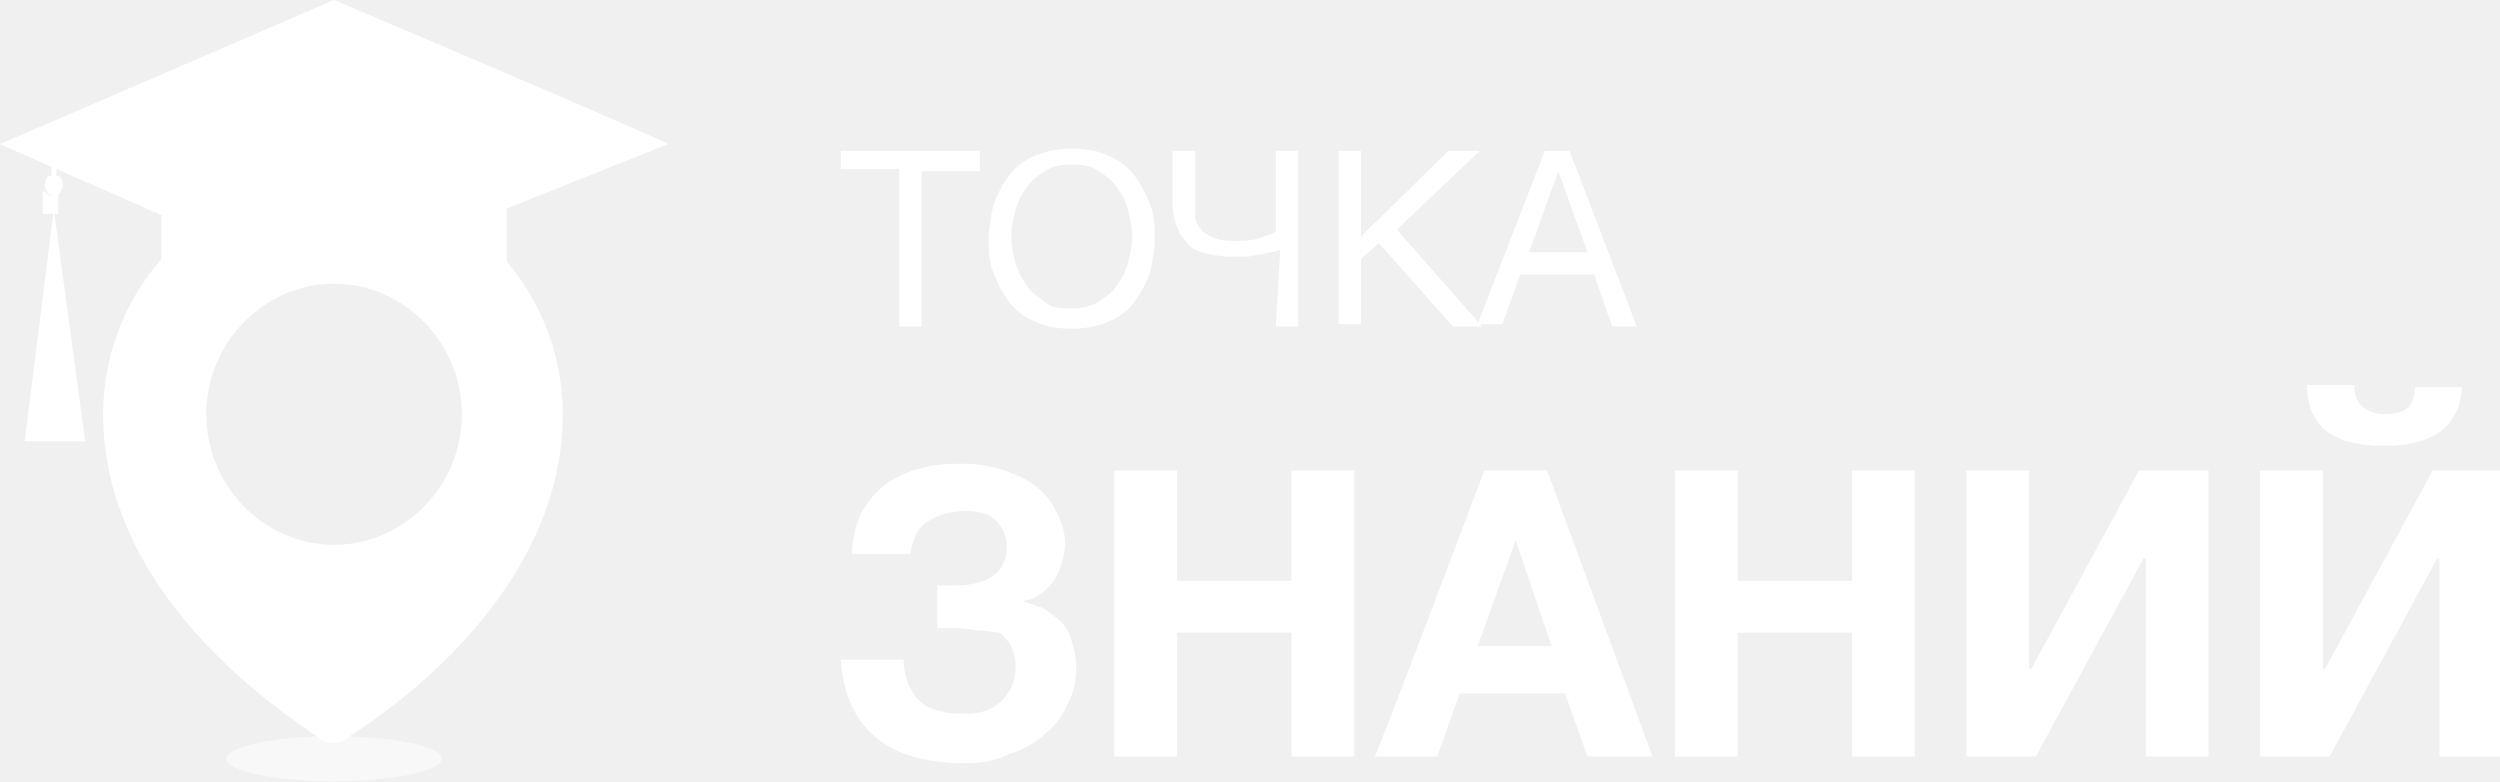
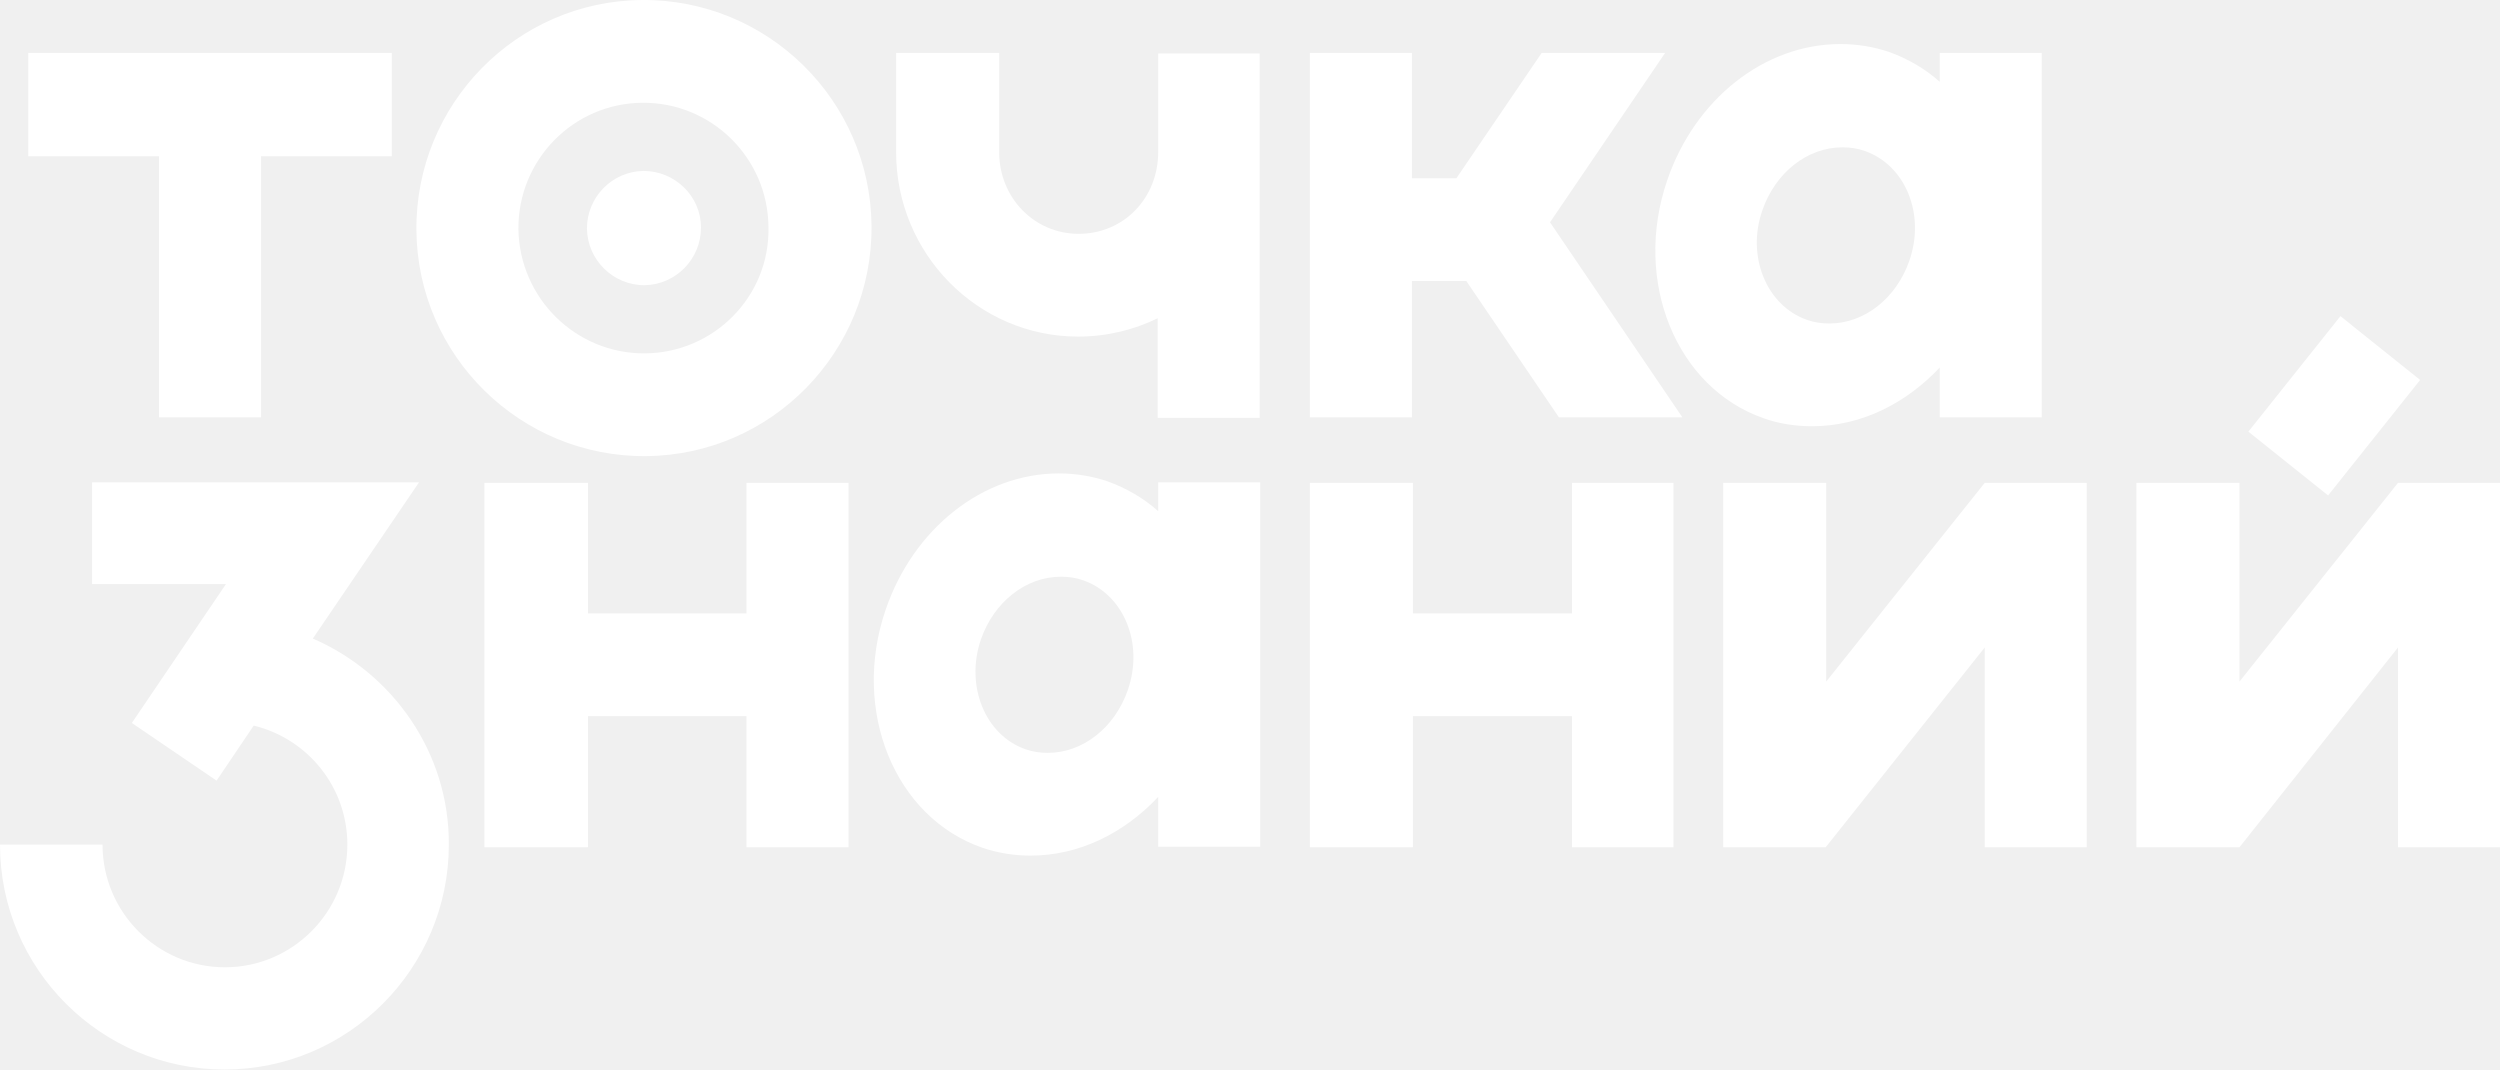
- <svg xmlns="http://www.w3.org/2000/svg" width="128" height="40" viewBox="0 0 128 40" fill="none">
-   <g clip-path="url(#clip0_2008_30)">
-     <path d="M17.105 40C20.148 40 22.615 39.484 22.615 38.847C22.615 38.211 20.148 37.695 17.105 37.695C14.062 37.695 11.595 38.211 11.595 38.847C11.595 39.484 14.062 40 17.105 40Z" fill="white" fill-opacity="0.5" />
-     <path d="M17.105 9.222C10.561 9.222 5.28 14.64 5.28 21.211C5.28 31.124 15.727 37.234 16.186 37.695C16.645 38.156 17.449 38.156 17.908 37.695C18.367 37.349 28.814 31.124 28.814 21.211C28.814 14.64 23.533 9.222 17.105 9.222ZM17.105 27.897C13.546 27.897 10.561 24.9 10.561 21.211C10.561 17.522 13.546 14.525 17.105 14.525C20.663 14.525 23.648 17.522 23.648 21.211C23.648 24.9 20.663 27.897 17.105 27.897Z" fill="white" />
-     <path fill-rule="evenodd" clip-rule="evenodd" d="M2.87 8.991C3.099 8.991 3.214 9.222 3.214 9.452C3.214 9.798 2.985 10.029 2.755 10.029C2.525 10.029 2.296 9.798 2.296 9.452C2.296 9.222 2.411 8.991 2.64 8.991V8.069H2.985L2.87 8.991Z" fill="white" />
-     <path fill-rule="evenodd" clip-rule="evenodd" d="M4.362 22.594L2.755 10.72L1.263 22.594H4.362Z" fill="white" />
-     <path fill-rule="evenodd" clip-rule="evenodd" d="M2.295 9.798C2.41 9.913 2.525 10.028 2.64 10.028C2.755 10.028 2.869 9.913 2.984 9.798V10.951C2.755 10.951 2.525 10.951 2.181 10.951V9.798H2.295Z" fill="white" />
-     <path d="M49.364 39.077C47.412 39.077 45.805 38.616 44.772 37.694C43.739 36.772 43.165 35.504 43.05 33.775H46.264C46.264 34.236 46.379 34.697 46.494 35.043C46.723 35.388 46.838 35.734 47.182 35.965C47.412 36.195 47.757 36.311 48.216 36.426C48.56 36.541 49.019 36.541 49.478 36.541C50.282 36.541 50.856 36.311 51.315 35.849C51.775 35.388 52.004 34.812 52.004 34.12C52.004 33.659 51.889 33.429 51.775 33.083C51.66 32.852 51.43 32.622 51.2 32.391C50.856 32.391 50.512 32.276 50.167 32.276C49.823 32.276 49.478 32.161 49.134 32.161H47.986V29.971C48.101 29.971 48.216 29.971 48.445 29.971C48.675 29.971 48.79 29.971 48.904 29.971C50.627 29.971 51.545 29.279 51.545 28.011C51.545 27.434 51.315 26.973 50.971 26.628C50.627 26.282 50.053 26.166 49.364 26.166C48.56 26.166 47.986 26.397 47.412 26.743C46.953 27.089 46.723 27.665 46.608 28.357H43.624C43.624 27.55 43.853 26.858 44.083 26.282C44.427 25.705 44.772 25.244 45.346 24.783C45.92 24.437 46.494 24.092 47.182 23.976C47.871 23.746 48.56 23.746 49.364 23.746C50.053 23.746 50.741 23.861 51.43 24.092C52.119 24.322 52.578 24.553 53.037 24.898C53.496 25.244 53.841 25.705 54.07 26.166C54.3 26.628 54.53 27.204 54.53 27.78C54.53 28.472 54.3 29.164 53.956 29.74C53.496 30.316 53.037 30.662 52.349 30.777C52.693 30.893 53.037 31.008 53.382 31.123C53.726 31.354 54.07 31.584 54.3 31.815C54.53 32.045 54.759 32.391 54.874 32.852C54.989 33.198 55.104 33.659 55.104 34.12C55.104 34.812 54.989 35.504 54.644 36.08C54.415 36.656 53.956 37.233 53.496 37.579C53.037 38.04 52.349 38.386 51.66 38.616C50.971 38.962 50.282 39.077 49.364 39.077ZM57.055 24.092H60.27V29.74H66.124V24.092H69.339V38.731H66.124V32.391H60.27V38.731H57.055V24.092ZM75.997 24.092H79.211L84.607 38.731H81.278L80.13 35.504H74.734L73.586 38.731H70.372C70.487 38.731 75.997 24.092 75.997 24.092ZM79.441 33.083L77.604 27.665L75.653 33.083H79.441ZM85.755 24.092H88.969V29.74H94.824V24.092H98.038V38.731H94.824V32.391H88.969V38.731H85.755V24.092ZM100.679 24.092H103.893V34.236H104.008L109.518 24.092H113.077V38.731H109.862V28.587H109.748L104.237 38.731H100.679V24.092ZM115.717 24.092H118.931V34.236H119.046L124.557 24.092H128.115V38.731H124.901V28.587H124.786L119.276 38.731H115.717V24.092ZM122.031 22.824C119.391 22.824 118.128 21.786 118.128 19.711H120.539C120.539 20.172 120.653 20.518 120.883 20.749C121.113 20.979 121.572 21.21 122.031 21.21C122.605 21.21 123.064 21.095 123.294 20.864C123.523 20.633 123.638 20.288 123.638 19.826H126.049C125.934 21.786 124.671 22.824 122.031 22.824Z" fill="white" />
-     <path d="M46.035 8.645H43.05V7.723H50.167V8.761H47.182V16.715H46.035C46.035 16.599 46.035 8.645 46.035 8.645ZM54.874 16.83C54.185 16.83 53.496 16.715 53.037 16.484C52.463 16.253 52.004 15.908 51.66 15.447C51.315 14.985 51.086 14.524 50.856 13.948C50.627 13.372 50.627 12.795 50.627 12.219C50.627 11.643 50.741 11.066 50.856 10.49C51.086 9.913 51.315 9.452 51.66 8.991C52.004 8.53 52.463 8.184 53.037 7.954C53.611 7.723 54.185 7.608 54.874 7.608C55.563 7.608 56.252 7.723 56.711 7.954C57.285 8.184 57.744 8.53 58.088 8.991C58.433 9.452 58.662 9.913 58.892 10.49C59.122 11.066 59.122 11.643 59.122 12.219C59.122 12.795 59.007 13.372 58.892 13.948C58.662 14.524 58.433 14.985 58.088 15.447C57.744 15.908 57.285 16.253 56.711 16.484C56.137 16.715 55.563 16.83 54.874 16.83ZM54.874 15.792C55.448 15.792 55.907 15.677 56.252 15.447C56.596 15.216 56.94 14.985 57.17 14.64C57.4 14.294 57.629 13.948 57.744 13.487C57.859 13.026 57.974 12.565 57.974 12.104C57.974 11.643 57.859 11.181 57.744 10.72C57.629 10.259 57.4 9.913 57.17 9.568C56.94 9.222 56.596 8.991 56.252 8.761C55.907 8.53 55.448 8.415 54.874 8.415C54.3 8.415 53.841 8.53 53.496 8.761C53.152 8.991 52.808 9.222 52.578 9.568C52.349 9.913 52.119 10.259 52.004 10.72C51.889 11.181 51.775 11.643 51.775 12.104C51.775 12.565 51.889 13.026 52.004 13.487C52.119 13.948 52.349 14.294 52.578 14.64C52.808 14.985 53.152 15.216 53.496 15.447C53.841 15.792 54.3 15.792 54.874 15.792ZM65.55 12.795C65.436 12.795 65.321 12.911 65.091 12.911C64.862 12.911 64.747 13.026 64.517 13.026C64.287 13.026 64.058 13.141 63.828 13.141C63.599 13.141 63.369 13.141 63.139 13.141C62.451 13.141 61.877 13.026 61.532 12.911C61.073 12.795 60.843 12.565 60.614 12.219C60.384 11.988 60.27 11.643 60.155 11.297C60.04 10.951 60.04 10.605 60.04 10.259V7.723H61.188V10.374C61.188 10.605 61.188 10.836 61.188 11.066C61.188 11.297 61.303 11.527 61.417 11.643C61.532 11.873 61.762 11.988 61.992 12.104C62.221 12.219 62.566 12.334 63.025 12.334C63.599 12.334 64.058 12.334 64.402 12.219C64.747 12.104 65.091 11.988 65.321 11.873V7.723H66.469V16.715H65.321L65.55 12.795ZM68.535 7.723H69.683V12.104L74.16 7.723H75.767L71.52 11.758L75.882 16.715H74.39L70.601 12.449L69.683 13.256V16.599H68.535V7.723ZM79.096 7.723H80.359L83.803 16.715H82.54L81.622 14.063H77.834L76.915 16.599H75.653L79.096 7.723ZM81.278 12.911L79.785 8.761L78.293 12.911H81.278Z" fill="white" />
-     <path fill-rule="evenodd" clip-rule="evenodd" d="M16.876 5.187H16.991H17.106H17.22H17.335V10.49H17.22H17.106H16.991H16.876V5.187Z" fill="white" />
-     <path d="M17.105 0L0 7.378L8.38 11.066V7.839C8.495 7.839 8.61 7.954 8.61 7.954C14.12 4.726 19.975 4.841 25.256 8.069C25.37 8.069 25.715 7.723 25.83 7.839V10.72L34.21 7.378C34.21 7.262 17.105 0 17.105 0Z" fill="white" />
-     <path fill-rule="evenodd" clip-rule="evenodd" d="M17.104 5.187C17.104 7.032 17.104 8.761 17.104 10.605C13.89 10.605 10.79 11.643 8.265 13.487C8.265 9.683 8.265 7.839 8.265 7.839C10.905 6.225 14.005 5.303 17.104 5.187Z" fill="white" />
-     <path fill-rule="evenodd" clip-rule="evenodd" d="M17.105 5.187C17.105 7.032 17.105 8.761 17.105 10.605C20.319 10.605 23.418 11.643 25.944 13.487C25.944 9.683 25.944 7.839 25.944 7.839C23.304 6.225 20.204 5.303 17.105 5.187Z" fill="white" />
-   </g>
-   <defs>
-     <clipPath id="clip0_2008_30">
-       <rect width="128" height="40" fill="white" />
-     </clipPath>
-   </defs>
+ <svg xmlns="http://www.w3.org/2000/svg" width="187" height="80" viewBox="0 0 187 80" fill="none">
+   <path d="M48.012 0.001C38.621 0.079 31.069 7.804 31.147 17.216C31.225 26.628 38.934 34.197 48.325 34.118C57.716 34.04 65.268 26.314 65.19 16.902C65.112 7.491 57.403 -0.078 48.012 0.001ZM48.247 26.432C43.082 26.471 38.856 22.314 38.777 17.138C38.738 11.961 42.886 7.726 48.051 7.687C53.216 7.648 57.442 11.804 57.481 16.981C57.599 22.157 53.412 26.393 48.247 26.432Z" fill="white" />
+   <path d="M48.129 12.785C45.782 12.824 43.903 14.746 43.903 17.099C43.942 19.451 45.86 21.334 48.208 21.334C50.555 21.295 52.434 19.373 52.434 17.02C52.434 14.667 50.477 12.785 48.129 12.785Z" fill="white" />
+   <path d="M55.838 45.883H43.981V36.118H36.234V63.373H43.981V53.569H55.838V63.373H63.468V36.118H55.838V45.883Z" fill="white" />
+   <path d="M11.895 31.216H19.526V11.687H29.308V3.961H2.113V11.687H11.895V31.216Z" fill="white" />
+   <path d="M175.065 23.648L168.178 32.288L174.14 37.06L181.026 28.42L175.065 23.648Z" fill="white" />
+   <path d="M23.399 47.765L31.343 36.079H6.887V43.686H16.904L9.861 54.078L16.2 58.392L18.978 54.275C23.008 55.255 25.982 58.863 25.982 63.176C25.982 68.235 21.873 72.353 16.826 72.353C11.778 72.353 7.669 68.235 7.669 63.176H0C0 72.471 7.552 80 16.787 80C26.06 80 33.573 72.431 33.573 63.176C33.612 56.314 29.386 50.353 23.399 47.765Z" fill="white" />
+   <path d="M179.37 36.118L167.513 50.981V36.118H159.805V63.373H167.474H167.513L179.37 48.432V63.373H187V36.118H179.37Z" fill="white" />
+   <path d="M135.545 31.883C139.144 31.883 142.51 30.236 145.092 27.491V31.216H152.722V3.961H145.092V6.118C143.997 5.138 142.705 4.393 141.297 3.883C140.123 3.491 138.91 3.295 137.658 3.295C131.984 3.295 126.78 7.412 124.706 13.491C122.123 21.02 125.371 29.02 131.945 31.294C133.04 31.687 134.292 31.883 135.545 31.883ZM131.827 15.726C132.805 12.902 135.192 11.02 137.814 11.02C138.401 11.02 138.949 11.098 139.497 11.295C142.51 12.353 144.036 16 142.823 19.491C141.844 22.314 139.458 24.197 136.836 24.197C136.249 24.197 135.701 24.118 135.153 23.922C132.14 22.863 130.614 19.177 131.827 15.726Z" fill="white" />
+   <path d="M77.085 64C80.685 64 84.05 62.353 86.633 59.608V63.334H94.263V36.079H86.633V38.236C85.537 37.255 84.246 36.51 82.837 36.001C81.663 35.608 80.45 35.412 79.198 35.412C73.524 35.412 68.32 39.53 66.246 45.608C63.664 53.138 66.912 61.138 73.485 63.412C74.62 63.804 75.872 64 77.085 64ZM73.368 47.843C74.346 45.02 76.733 43.138 79.355 43.138C79.942 43.138 80.49 43.216 81.037 43.412C84.05 44.471 85.576 48.118 84.363 51.608C83.385 54.432 80.998 56.314 78.376 56.314C77.79 56.314 77.242 56.236 76.694 56.039C73.681 54.981 72.194 51.294 73.368 47.843Z" fill="white" />
+   <path d="M148.457 36.118L136.601 50.981V36.118H128.893V63.373H136.562L148.457 48.432V63.373H156.088V36.118H148.457Z" fill="white" />
+   <path d="M86.633 4.001V11.373C86.633 14.824 84.05 17.491 80.685 17.491C77.359 17.491 74.738 14.785 74.738 11.373V3.961H67.029V11.373C67.029 18.981 73.133 25.177 80.646 25.177C82.798 25.177 84.833 24.667 86.594 23.804V31.255H94.224V11.373V4.001H86.633Z" fill="white" />
+   <path d="M124.549 3.961H115.315L108.937 13.334H105.611V3.961H97.98V31.216H105.611V21.02H109.68L116.606 31.216H125.841L115.941 16.628L124.549 3.961Z" fill="white" />
+   <path d="M117.584 45.883H105.689V36.118H97.98V63.373H105.689V53.569H117.584V63.373H125.175V36.118H117.584V45.883Z" fill="white" />
</svg>
